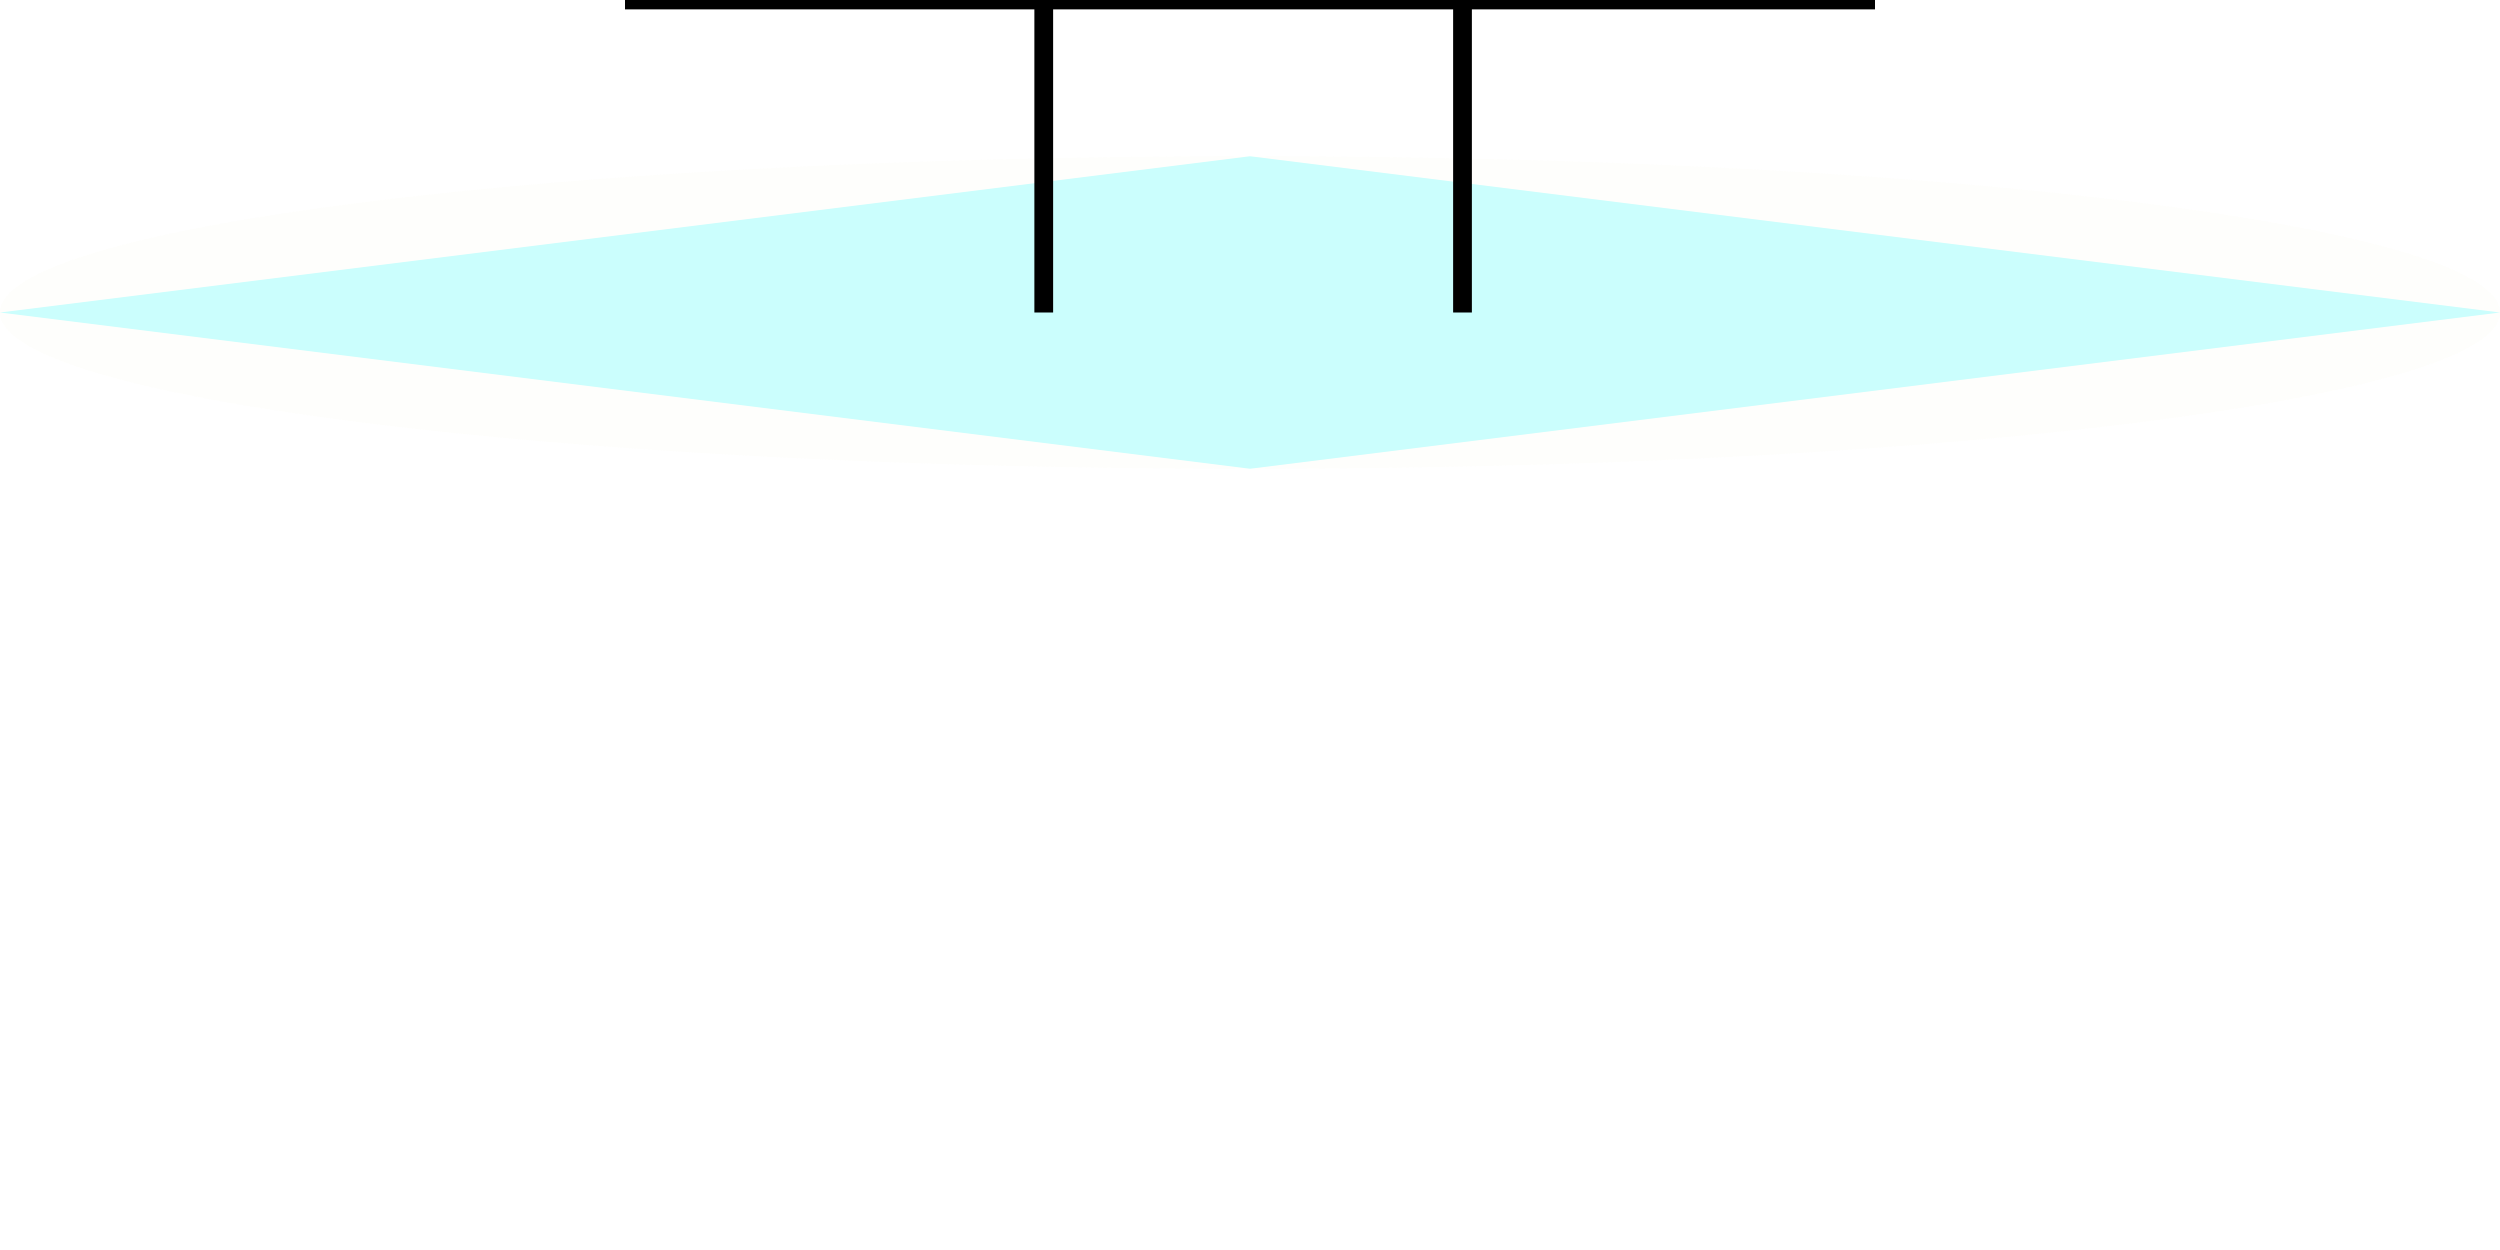
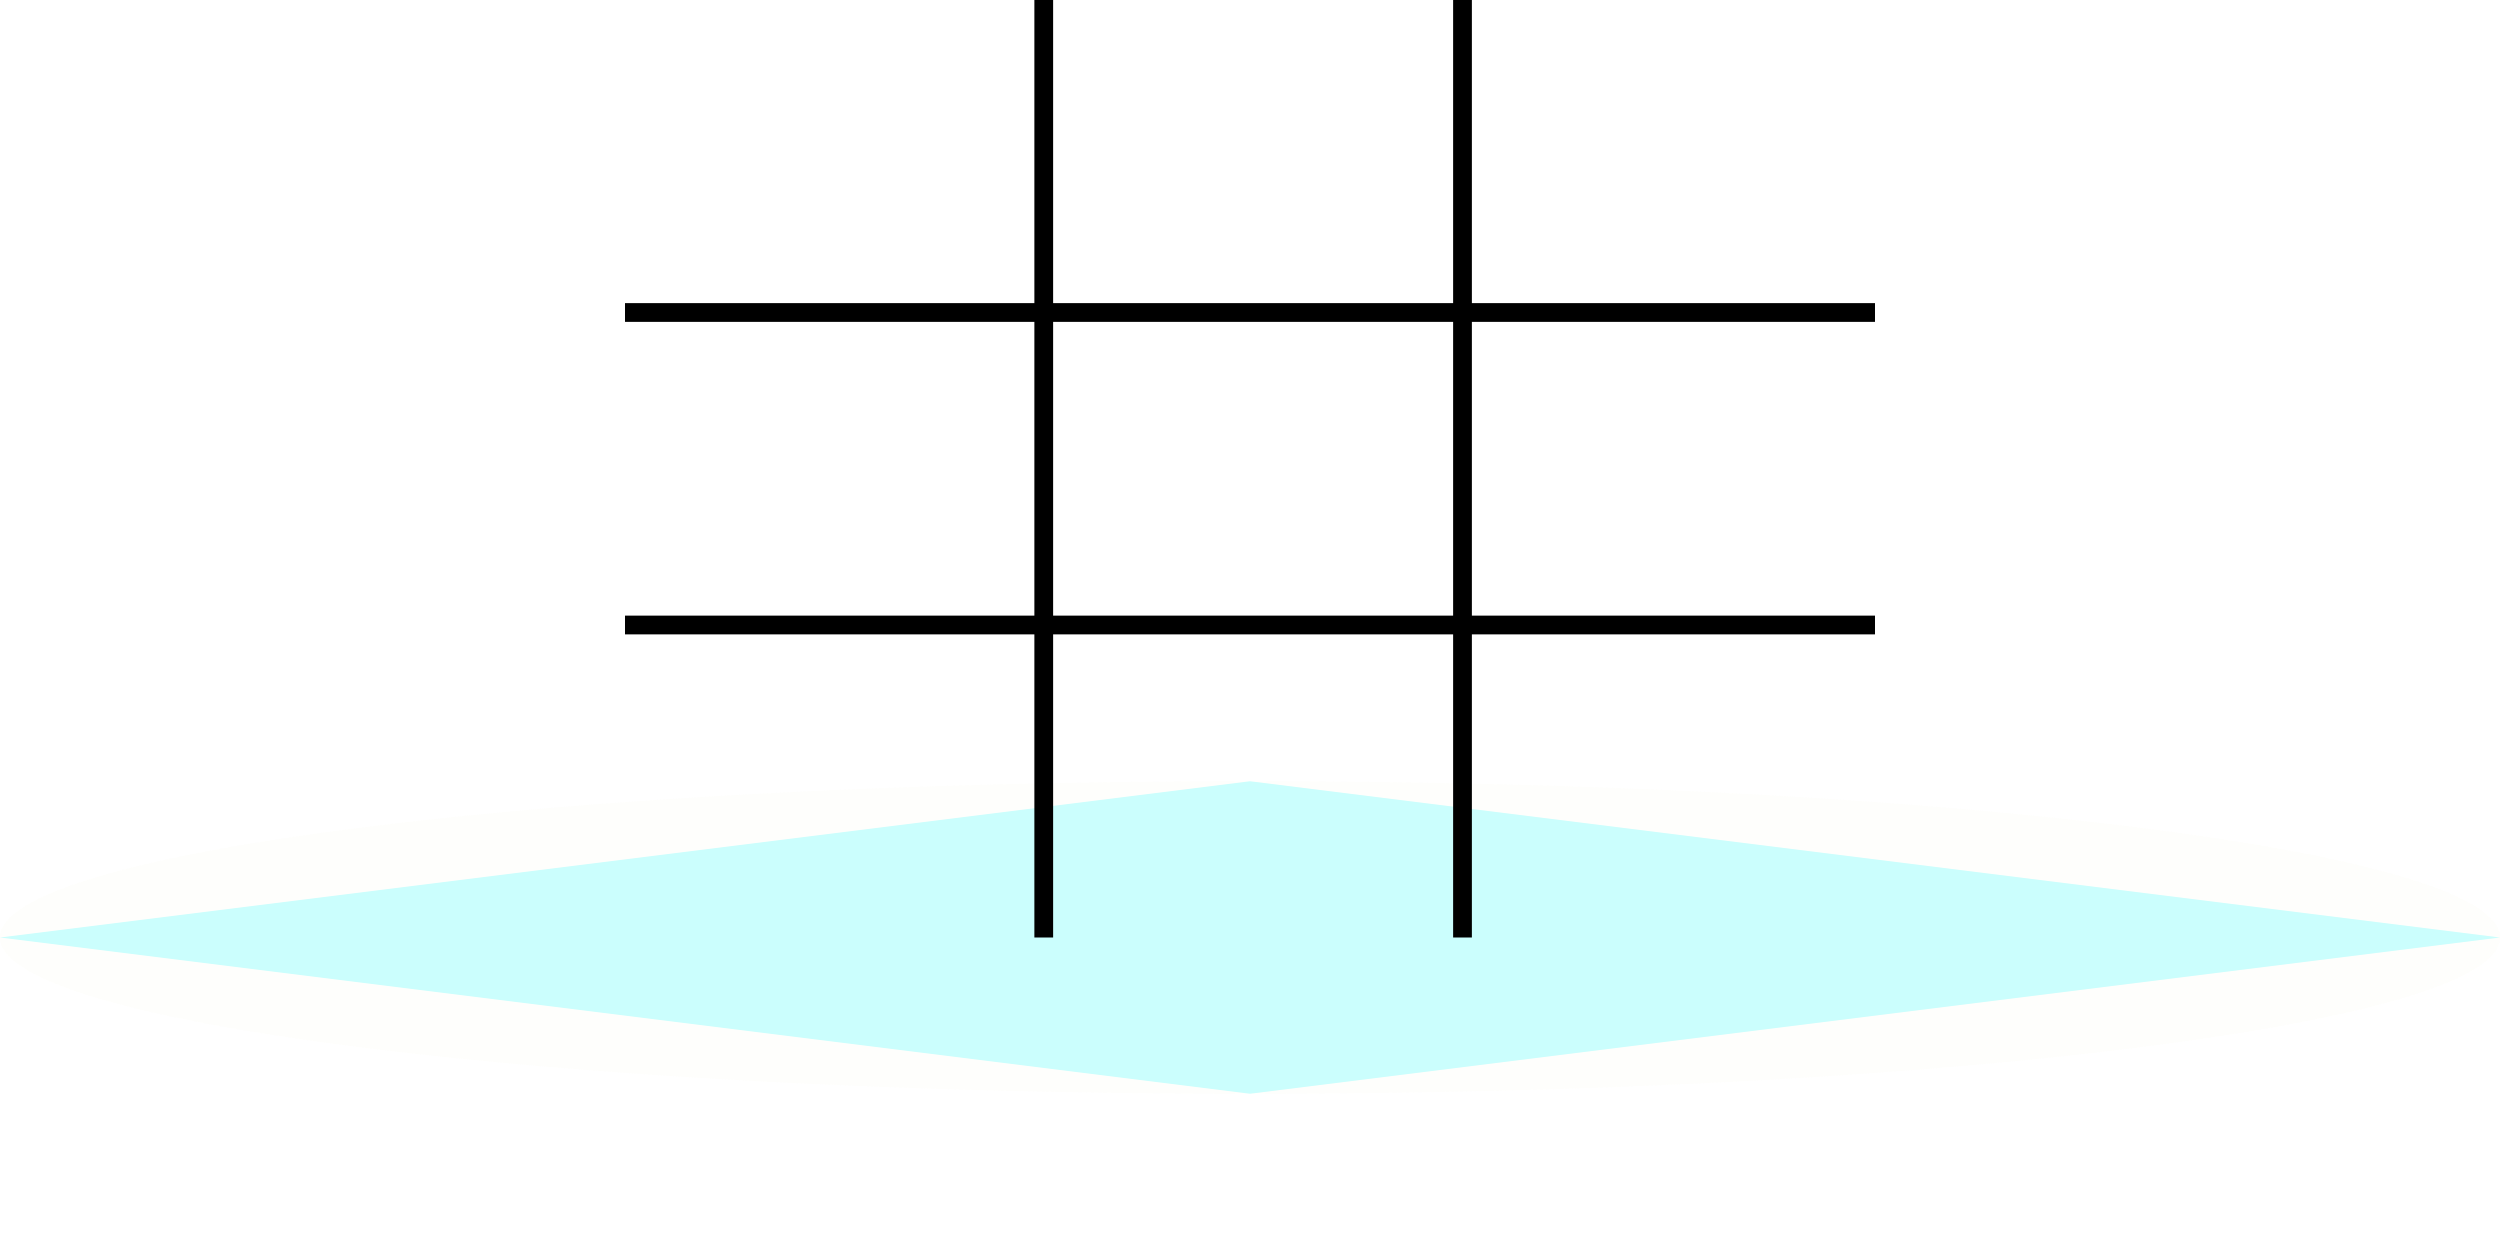
- <svg xmlns="http://www.w3.org/2000/svg" width="400" height="200" viewBox="0 200 400 100" version="1.1">
+ <svg xmlns="http://www.w3.org/2000/svg" width="400" height="200" viewBox="0 100 400 100" version="1.1">
  <ellipse rx="200" ry="25" cx="200" cy="200" fill="beige" opacity="0.1" />
  <polygon points="200,175 400,200 200,225 0,200" fill="aqua" opacity=".2" />
  <line x1="167" y1="50" x2="167" y2="200" stroke="black" stroke-width="3" />
  <line x1="234" y1="50" x2="234" y2="200" stroke="black" stroke-width="3" />
  <line x1="100" y1="100" x2="300" y2="100" stroke="black" stroke-width="3" />
  <line x1="100" y1="150" x2="300" y2="150" stroke="black" stroke-width="3" />
</svg>
